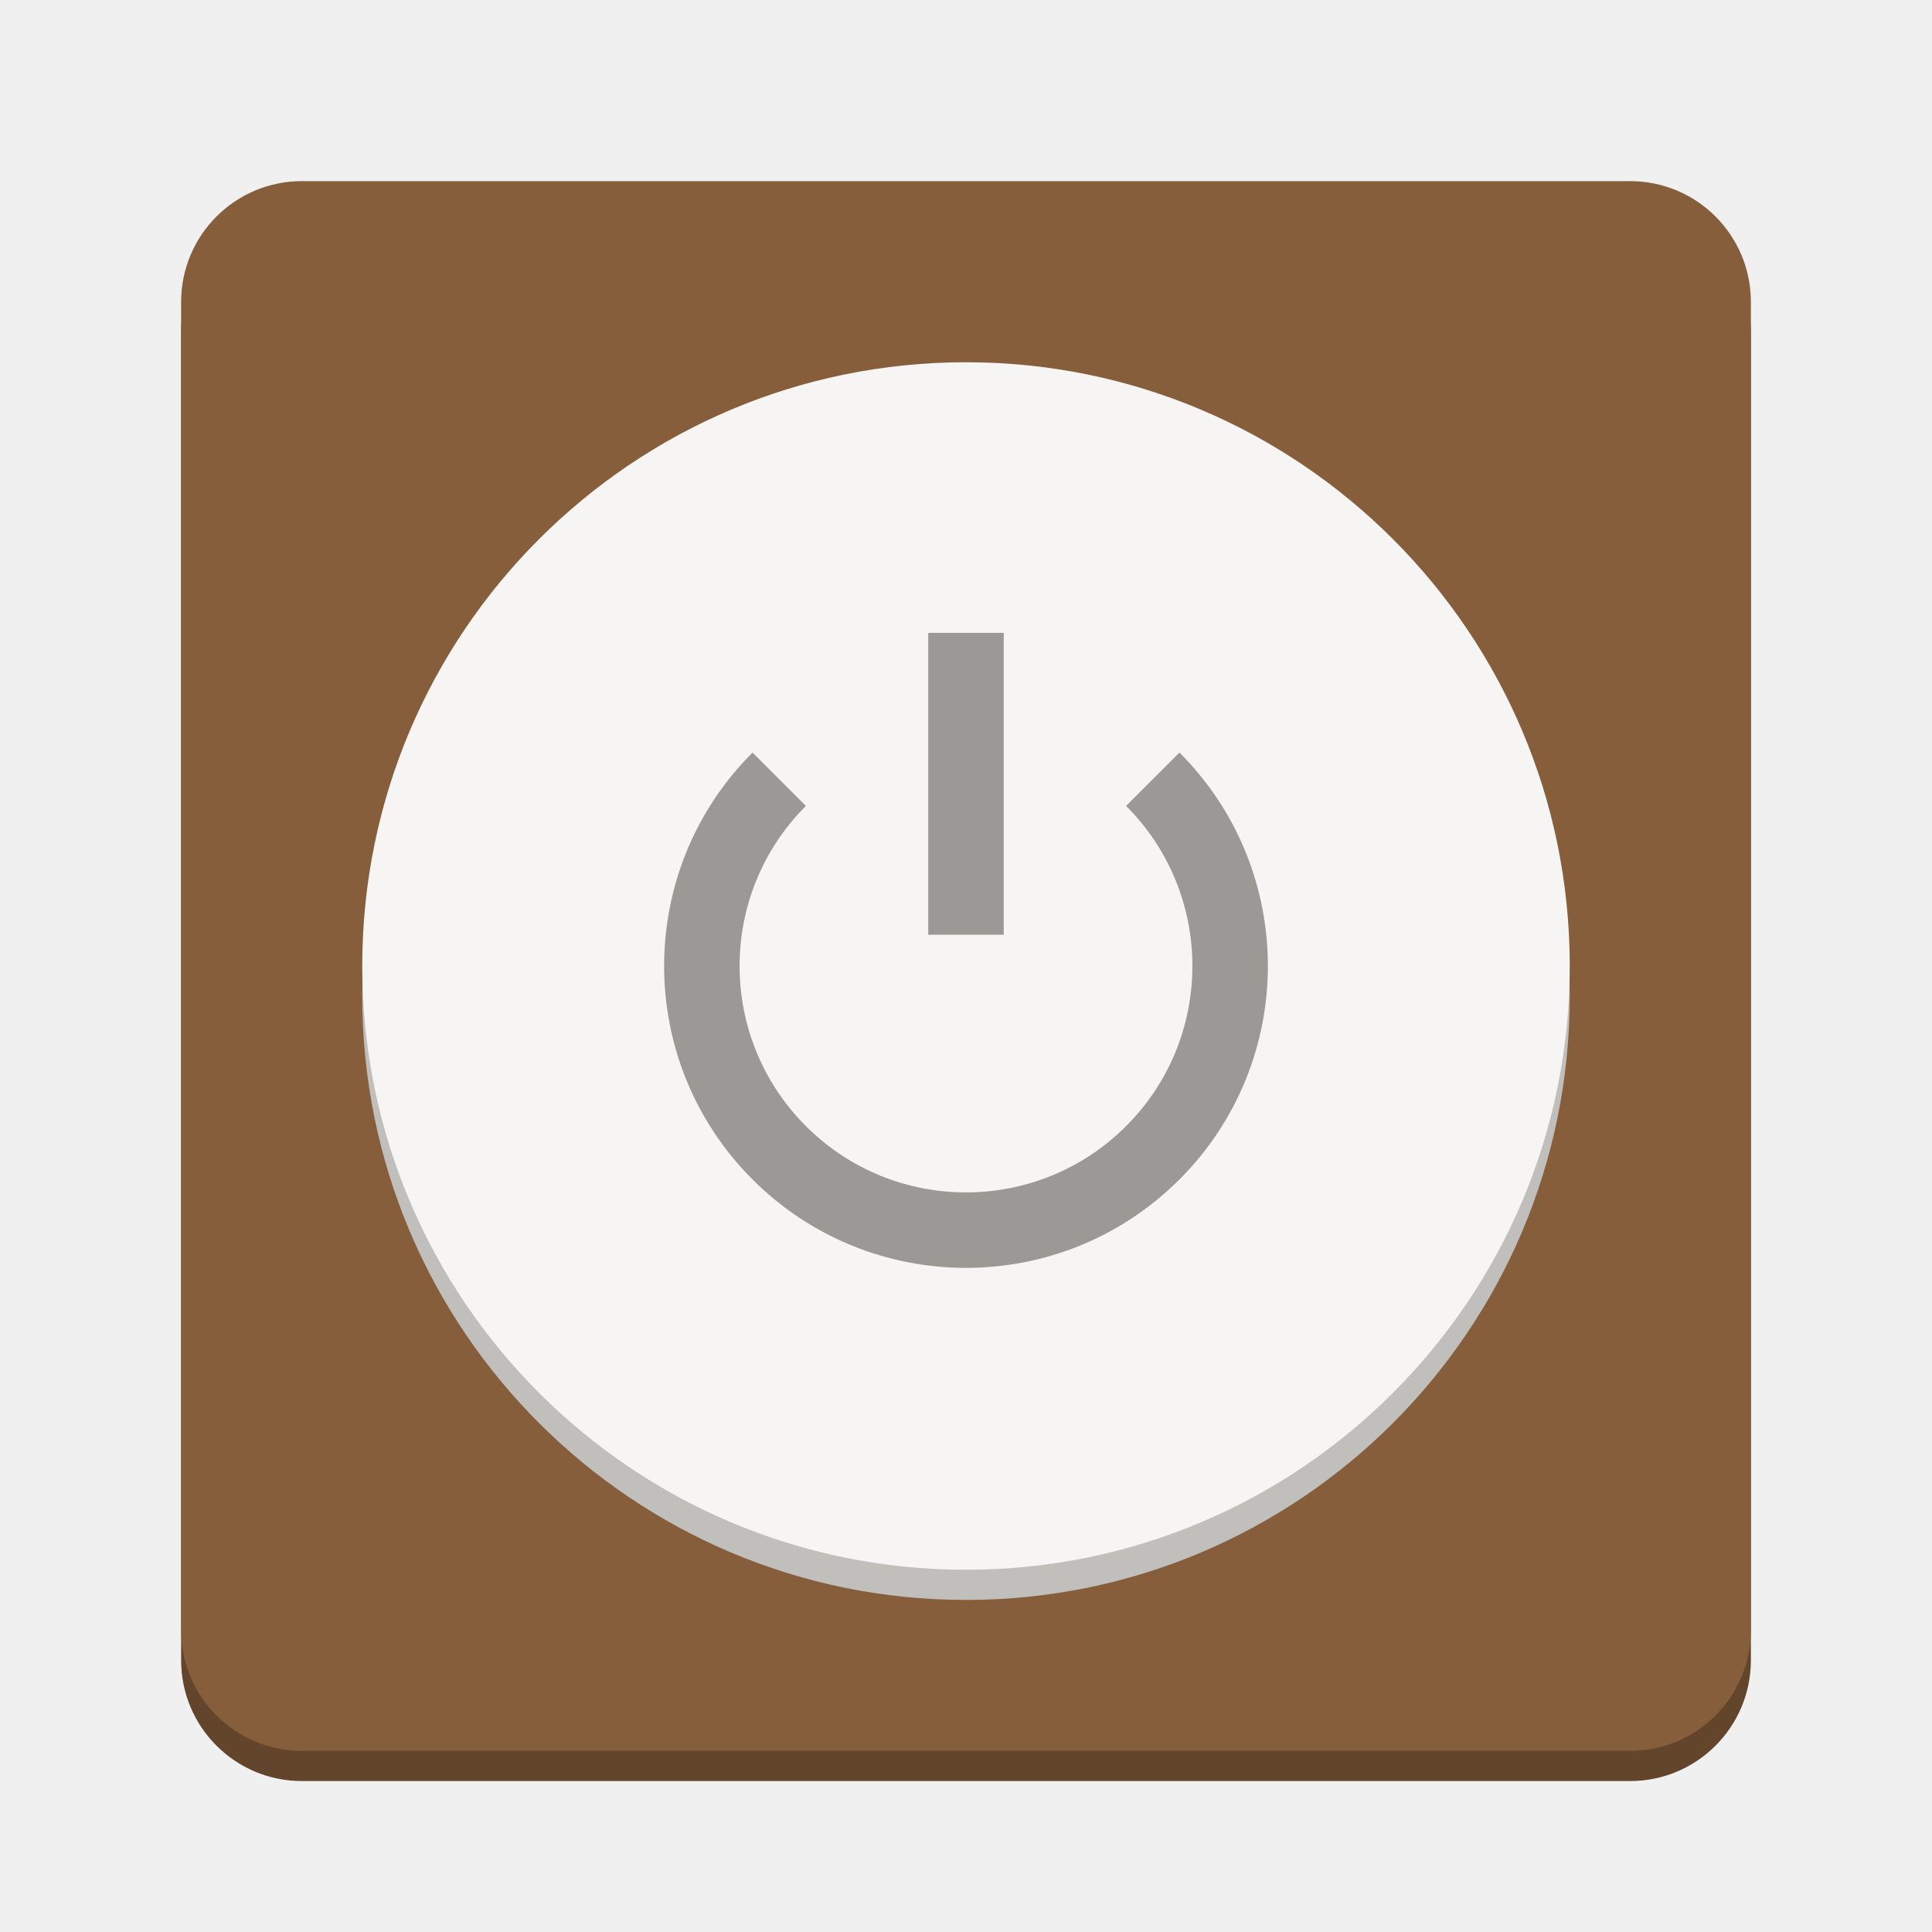
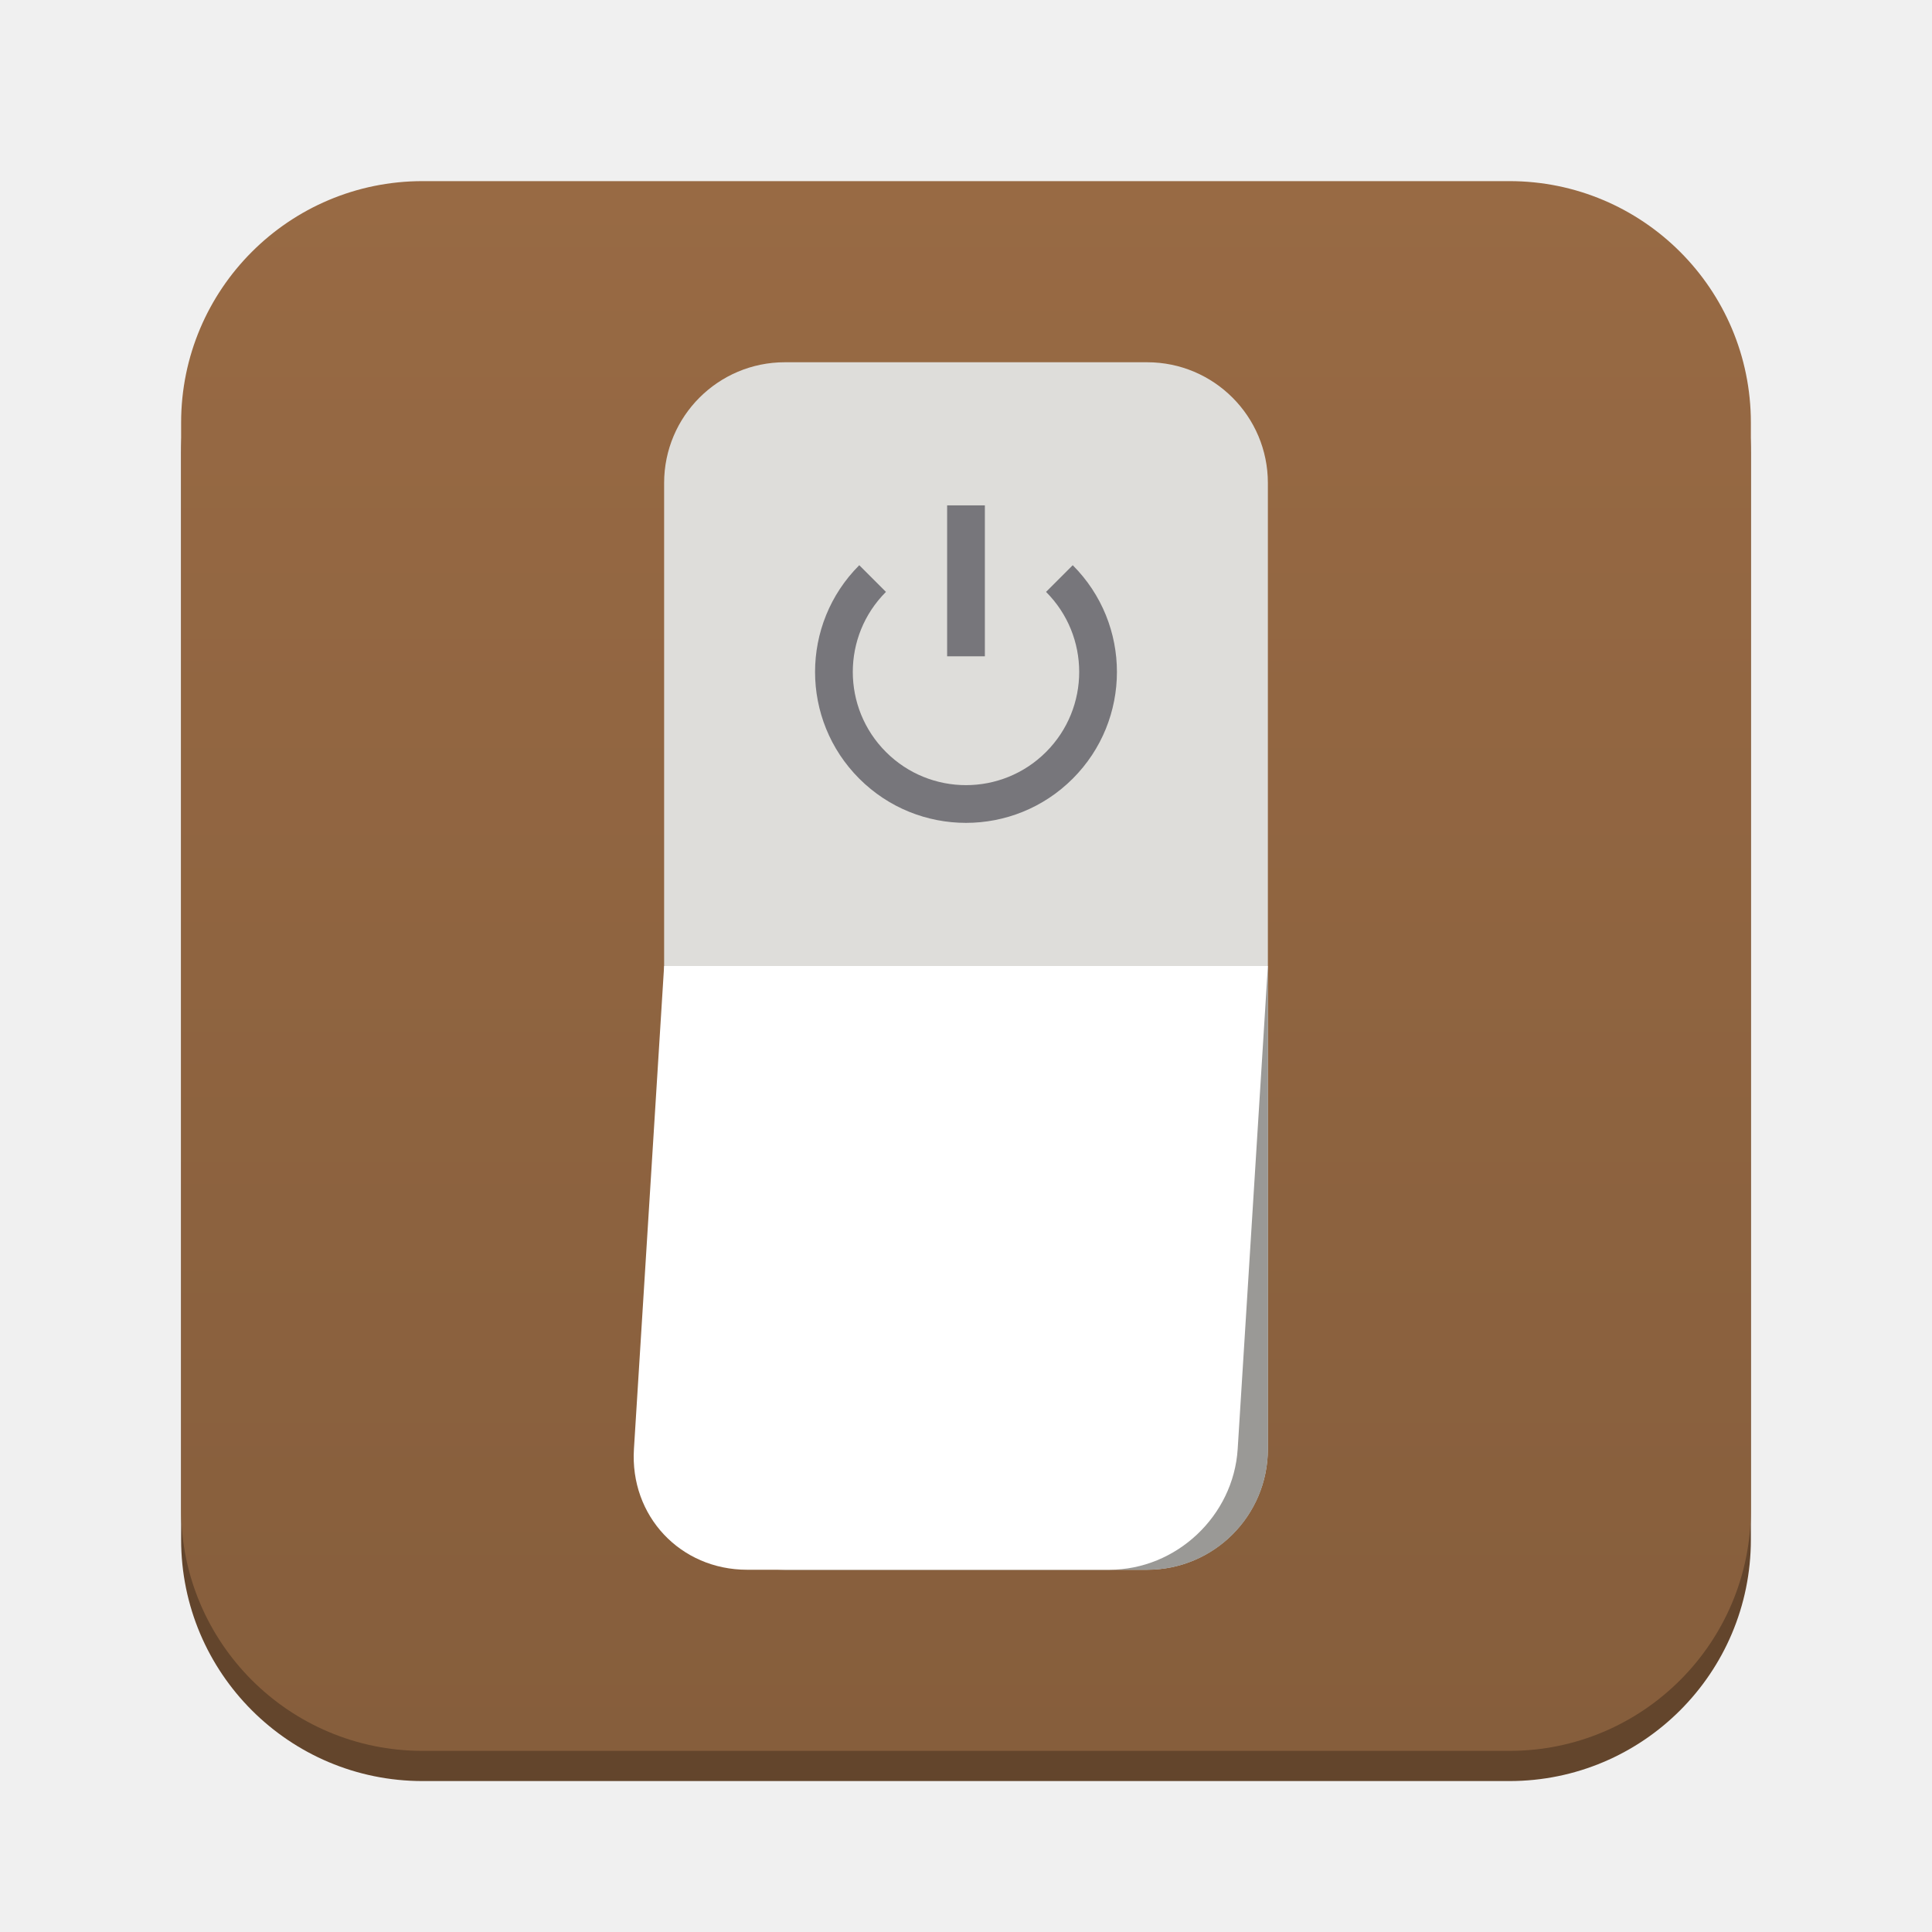
<svg xmlns="http://www.w3.org/2000/svg" xmlns:xlink="http://www.w3.org/1999/xlink" viewBox="0 -960 128 128" fill="#e3e3e3" version="1.1" id="svg1" width="128" height="128" xml:space="preserve">
  <defs id="defs1">
+     <linearGradient id="linearGradient131">
+       <stop style="stop-color:#986a44;stop-opacity:1;" offset="0" id="stop131" />
+       <stop style="stop-color:#865e3c;stop-opacity:1;" offset="1" id="stop132" />
+     </linearGradient>
+     <linearGradient id="swatch127">
+       <stop style="stop-color:#63452c;stop-opacity:1;" offset="0" id="stop127" />
+     </linearGradient>
    <linearGradient y2="236" x2="96" y1="236" x1="32" gradientTransform="translate(604.8168,170.5864)" gradientUnits="userSpaceOnUse" id="linearGradient1099" xlink:href="#linearGradient1036" />
    <linearGradient id="linearGradient1036">
      <stop id="stop1032" offset="0" style="stop-color:#d5d3cf;stop-opacity:1;" />
      <stop id="stop1034" offset="1" style="stop-color:#f6f5f4;stop-opacity:1" />
    </linearGradient>
    <radialGradient r="32" fy="-76" fx="-244" cy="-76" cx="-244" gradientTransform="matrix(0.8833333,0,0,0.8833333,-460.3502,463.1197)" gradientUnits="userSpaceOnUse" id="radialGradient1103" xlink:href="#linearGradient1069" />
    <linearGradient id="linearGradient1069">
      <stop id="stop1065" offset="0" style="stop-color:#d5d3cf;stop-opacity:1" />
      <stop id="stop1067-1" offset="1" style="stop-color:#949390;stop-opacity:1" />
    </linearGradient>
    <linearGradient gradientUnits="userSpaceOnUse" y2="232" x2="64" y1="262.5" x1="64" id="linearGradient1027" xlink:href="#linearGradient1025" gradientTransform="translate(-470.5864,432.8168)" />
    <linearGradient id="linearGradient1025">
      <stop id="stop1021" offset="0" style="stop-color:#9a9996;stop-opacity:1" />
      <stop id="stop1023" offset="1" style="stop-color:#77767b;stop-opacity:1" />
    </linearGradient>
    <clipPath clipPathUnits="userSpaceOnUse" id="clipPath1609-7">
      <path id="path1611-5" d="m 252,116 28,-28 v -8 h -36 v 36 z" style="fill:#e74747;stroke:none;stroke-width:0.25px;stroke-linecap:butt;stroke-linejoin:miter;stroke-opacity:1" />
    </clipPath>
+     <linearGradient xlink:href="#linearGradient131" id="linearGradient132" x1="64" y1="-948" x2="64" y2="-844" gradientUnits="userSpaceOnUse" />
  </defs>
  <g style="display:none;enable-background:new" id="g1" transform="translate(-0.3750001,-960)">
    <g id="layer2" style="display:none" transform="translate(0,-172)">
      <g style="display:inline;fill:#000000;enable-background:new" transform="matrix(7.991171,0,0,8.003641,-167.7909,-4846.078)" id="g12027" />
      <rect style="display:inline;overflow:visible;visibility:visible;fill:#f0f0f0;fill-opacity:1;fill-rule:nonzero;stroke:none;stroke-width:0.5;marker:none;enable-background:accumulate" id="rect13805" width="128" height="128" x="9.2651362e-08" y="172" />
      <g id="g883" style="fill:none;fill-opacity:0.251;stroke:#a579b3;stroke-opacity:1" transform="translate(-24,24)" />
      <g id="g900" style="fill:none;fill-opacity:0.251;stroke:#a579b3;stroke-opacity:1" transform="translate(-24,24)" />
      <rect y="172" x="160" height="16" width="16" id="rect859" style="display:inline;overflow:visible;visibility:visible;fill:#f0f0f0;fill-opacity:1;fill-rule:nonzero;stroke:none;stroke-width:0.5;marker:none;enable-background:accumulate" />
      <text xml:space="preserve" style="font-style:normal;font-variant:normal;font-weight:bold;font-stretch:normal;font-size:4px;line-height:125%;font-family:Cantarell;-inkscape-font-specification:'Cantarell, Bold';text-align:start;writing-mode:lr-tb;text-anchor:start;display:inline;fill:#000000;fill-opacity:1;stroke:none;stroke-width:0.333;enable-background:new" x="0" y="164" id="text863">
        <tspan style="font-size:4px;stroke-width:0.333" id="tspan861" x="0" y="164">Hicolor</tspan>
      </text>
      <text id="text867" y="164" x="160" style="font-style:normal;font-variant:normal;font-weight:bold;font-stretch:normal;font-size:4px;line-height:125%;font-family:Cantarell;-inkscape-font-specification:'Cantarell, Bold';text-align:start;writing-mode:lr-tb;text-anchor:start;display:inline;fill:#000000;fill-opacity:1;stroke:none;stroke-width:0.333;enable-background:new" xml:space="preserve">
        <tspan y="164" x="160" id="tspan865" style="font-size:4px;stroke-width:0.333">Symbolic</tspan>
      </text>
    </g>
    <g id="layer9" style="display:inline" transform="translate(0,-172)" />
    <g id="layer3" style="display:inline" transform="translate(0,-172)">
      <circle cx="64" cy="236" r="59.504" id="circle2892" style="display:inline;opacity:0.1;vector-effect:none;fill:none;fill-opacity:1;stroke:#000000;stroke-width:0.99;stroke-linecap:butt;stroke-linejoin:miter;stroke-miterlimit:4;stroke-dasharray:0.99, 0.99;stroke-dashoffset:0;stroke-opacity:1;marker:none;marker-start:none;marker-mid:none;marker-end:none;paint-order:normal;enable-background:new" />
      <rect ry="8" rx="8" y="180.495" x="20.495" height="111.01" width="87.01" id="rect2894" style="display:inline;opacity:0.1;vector-effect:none;fill:none;fill-opacity:1;stroke:#000000;stroke-width:0.99;stroke-linecap:butt;stroke-linejoin:miter;stroke-miterlimit:4;stroke-dasharray:0.99, 0.99;stroke-dashoffset:0;stroke-opacity:1;marker:none;marker-start:none;marker-mid:none;marker-end:none;paint-order:normal;enable-background:new" />
      <rect ry="8" rx="8" y="184.495" x="12.495" height="103.01" width="103.01" id="rect2896" style="display:inline;opacity:0.1;vector-effect:none;fill:none;fill-opacity:1;stroke:#000000;stroke-width:0.99;stroke-linecap:butt;stroke-linejoin:miter;stroke-miterlimit:4;stroke-dasharray:0.99, 0.99;stroke-dashoffset:0;stroke-opacity:1;marker:none;marker-start:none;marker-mid:none;marker-end:none;paint-order:normal;enable-background:new" />
      <rect ry="8" rx="8" y="200.495" x="8.495" height="87.01" width="111.01" id="rect2898" style="display:inline;opacity:0.1;vector-effect:none;fill:none;fill-opacity:1;stroke:#000000;stroke-width:0.99;stroke-linecap:butt;stroke-linejoin:miter;stroke-miterlimit:4;stroke-dasharray:0.99, 0.99;stroke-dashoffset:0;stroke-opacity:1;marker:none;marker-start:none;marker-mid:none;marker-end:none;paint-order:normal;enable-background:new" />
      <path id="path2900" d="M 2.6203015e-5,289 H 128" style="display:inline;fill:none;stroke:#62a0ea;stroke-width:2;stroke-linecap:butt;stroke-linejoin:miter;stroke-miterlimit:4;stroke-dasharray:none;stroke-opacity:1;enable-background:new" />
    </g>
  </g>
+   <g id="layer1" style="fill:#ff6600">
+     <rect style="fill:#63452c;fill-opacity:1" id="rect116-8" width="104" height="104" x="12" y="-946" rx="16" ry="16" />
+     <rect style="fill:url(#linearGradient132)" id="rect116" width="104" height="104" x="12" y="-948" rx="16" ry="16" />
+   </g>
  <g id="layer5" style="display:inline">
-     <rect style="display:inline;fill:#63452c;fill-opacity:1;stroke-width:4" id="rect1-3" width="104" height="104" x="12" y="-946" rx="8" ry="8" />
-     <rect style="fill:#865e3c;fill-opacity:1;stroke-width:4" id="rect1" width="104" height="104" x="12" y="-948" rx="8" ry="8" />
+     <rect style="fill:#deddda;fill-opacity:1;stroke-width:1.339" id="rect122" width="40" height="80" x="44" y="-936" rx="8" ry="8" />
+     <path id="rect122-6-4" style="display:inline;fill:#9a9996;fill-opacity:1;stroke-width:1.339" d="m 76,-856 c 4.432,0 8,-3.568 8,-8 v -12 -12 -8 h -8 -24 -8 v 8 12 12 c 0,4.432 3.568,8 8,8 z" />
+     <path id="rect122-6-4-4" style="display:inline;fill:#ffffff;fill-opacity:1;stroke-width:1.339" d="m 73.5,-856 c 4.432,0 8.223,-3.568 8.5,-8 l 0.75,-12 0.75,-12 0.5,-8 h -8 -24 -8 l -0.5,8 -0.75,12 -0.75,12 c -0.277,4.432 3.068,8 7.5,8 z" />
  </g>
-   <g id="layer8">
-     <circle style="fill:#c0bfbc;fill-opacity:1;stroke-width:1.336" id="path1-3" cx="64" cy="-894" r="40" />
-     <circle style="fill:#f6f5f4;fill-opacity:1;stroke-width:1.336" id="path1" cx="64" cy="-896" r="40" />
-   </g>
-   <g id="layer1">
-     <g id="g4" style="fill:#9a9996;fill-opacity:1">
-       <path id="path3" style="fill:#9a9996;fill-opacity:1" d="m 78.142,-881.858 a 20,20 0 0 0 0,-28.284 l -3.536,3.536 a 15,15 0 0 1 0,21.213 15,15 0 0 1 -21.213,0 15,15 0 0 1 0,-21.213 l -3.536,-3.536 a 20,20 0 0 0 0,28.284 20,20 0 0 0 28.284,0 z" />
-       <rect style="fill:#9a9996;fill-opacity:1;stroke-width:1.121" id="rect4" width="5" height="20" x="61.5" y="-918.071" />
+   <g id="layer4" style="display:inline">
+     <g id="g2" style="fill:#77767b;fill-opacity:1" transform="matrix(0.4999999,0,0,0.4999999,32.00001,-467.4824)">
+       <path id="path3" style="fill:#77767b;fill-opacity:1" d="m 78.142,-881.858 a 20,20 0 0 0 0,-28.284 l -3.536,3.536 a 15,15 0 0 1 0,21.213 15,15 0 0 1 -21.213,0 15,15 0 0 1 0,-21.213 l -3.536,-3.536 a 20,20 0 0 0 0,28.284 20,20 0 0 0 28.284,0 z" />
+       <rect style="fill:#77767b;fill-opacity:1;stroke-width:1.121" id="rect4" width="5" height="20" x="61.5" y="-918.071" />
    </g>
  </g>
</svg>
